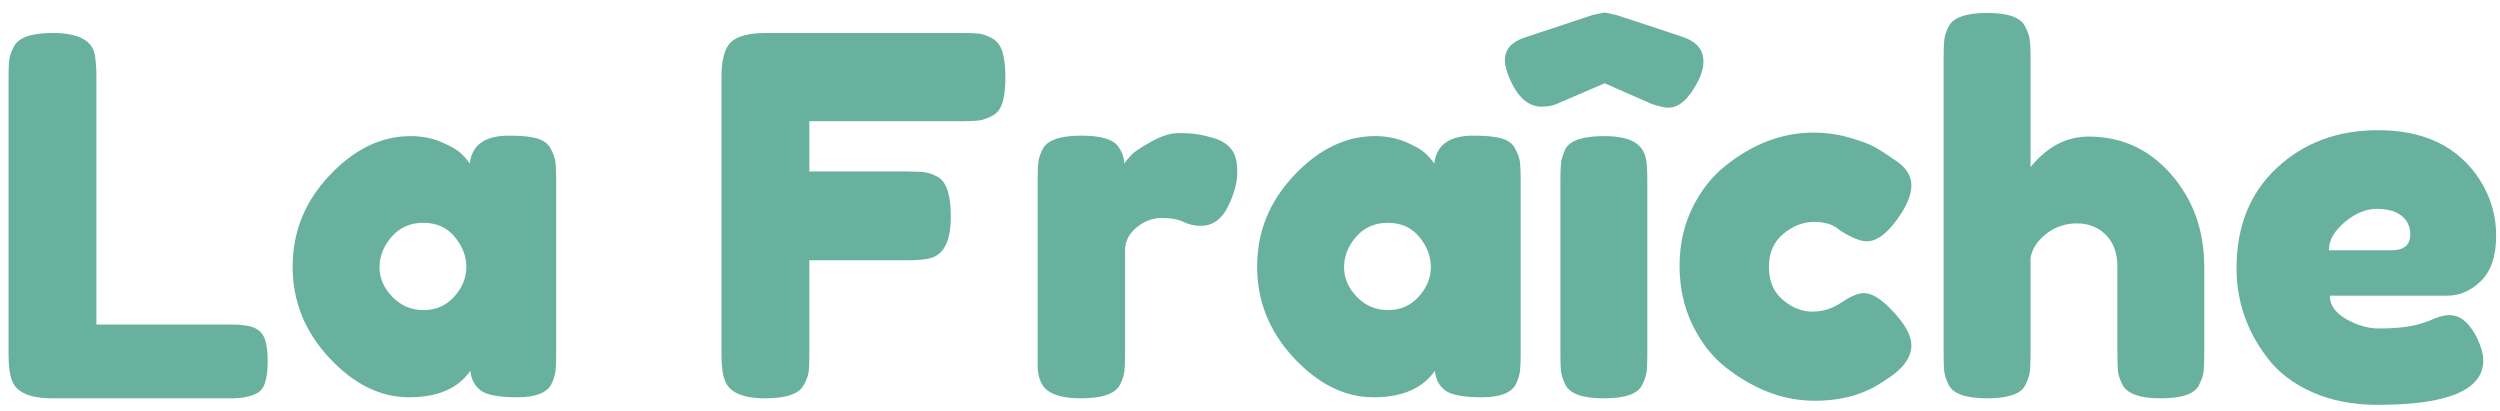
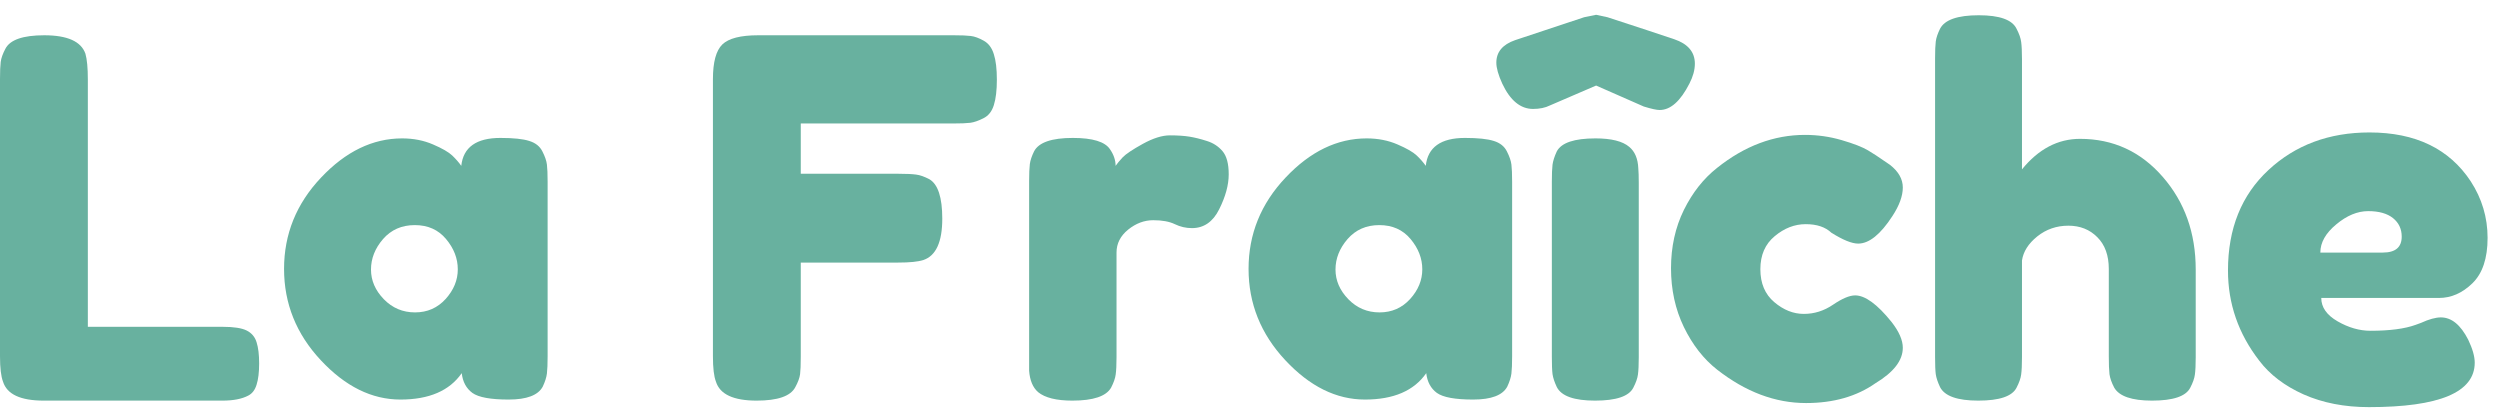
<svg xmlns="http://www.w3.org/2000/svg" width="146" height="24" viewBox="0 0 146 24" fill="none">
-   <path d="M5.63 18.953H13.516C14.155 18.953 14.621 19.026 14.91 19.17C15.198 19.316 15.391 19.544 15.485 19.857C15.584 20.166 15.634 20.577 15.634 21.094C15.634 21.607 15.584 22.018 15.485 22.331C15.391 22.64 15.228 22.852 14.998 22.97C14.627 23.165 14.125 23.262 13.489 23.262H3.052C1.698 23.262 0.906 22.893 0.676 22.154C0.558 21.846 0.5 21.352 0.5 20.672V4.482C0.5 4.038 0.514 3.705 0.541 3.483C0.571 3.257 0.664 2.998 0.818 2.708C1.089 2.188 1.844 1.926 3.086 1.926C4.434 1.926 5.235 2.285 5.488 3C5.583 3.331 5.63 3.836 5.63 4.516V18.953Z" fill="#68B19F" />
-   <path d="M27.438 9.552C27.555 8.465 28.318 7.921 29.726 7.921C30.484 7.921 31.046 7.981 31.411 8.098C31.777 8.212 32.03 8.416 32.176 8.71C32.325 9 32.413 9.257 32.44 9.478C32.467 9.7 32.48 10.035 32.48 10.484V20.672C32.48 21.118 32.467 21.452 32.44 21.678C32.413 21.901 32.332 22.157 32.196 22.446C31.925 22.949 31.262 23.201 30.206 23.201C29.154 23.201 28.448 23.072 28.088 22.813C27.731 22.552 27.523 22.166 27.465 21.658C26.751 22.688 25.558 23.201 23.885 23.201C22.215 23.201 20.665 22.436 19.235 20.904C17.803 19.372 17.089 17.593 17.089 15.568C17.089 13.539 17.808 11.761 19.248 10.239C20.686 8.713 22.267 7.948 23.986 7.948C24.644 7.948 25.245 8.067 25.787 8.302C26.328 8.533 26.704 8.75 26.917 8.954C27.128 9.158 27.303 9.359 27.438 9.552ZM22.165 15.609C22.165 16.247 22.416 16.825 22.917 17.342C23.418 17.855 24.023 18.11 24.737 18.11C25.455 18.11 26.05 17.85 26.524 17.328C26.998 16.803 27.235 16.225 27.235 15.595C27.235 14.961 27.007 14.371 26.551 13.828C26.1 13.284 25.49 13.012 24.724 13.012C23.961 13.012 23.343 13.284 22.869 13.828C22.399 14.371 22.165 14.966 22.165 15.609Z" fill="#68B19F" />
-   <path d="M56.2 1.926C56.641 1.926 56.973 1.94 57.194 1.967C57.42 1.994 57.672 2.088 57.953 2.246C58.232 2.4 58.428 2.664 58.541 3.034C58.658 3.401 58.717 3.896 58.717 4.516C58.717 5.138 58.658 5.634 58.541 6.004C58.428 6.371 58.225 6.628 57.932 6.772C57.643 6.919 57.387 7.007 57.167 7.038C56.946 7.065 56.602 7.078 56.139 7.078H47.265V10.015H52.978C53.441 10.015 53.785 10.032 54.007 10.062C54.227 10.089 54.484 10.181 54.778 10.334C55.279 10.63 55.529 11.398 55.529 12.638C55.529 13.998 55.161 14.803 54.426 15.051C54.118 15.152 53.628 15.201 52.951 15.201H47.265V20.7C47.265 21.167 47.252 21.507 47.225 21.719C47.198 21.933 47.105 22.185 46.947 22.474C46.676 23 45.922 23.262 44.687 23.262C43.333 23.262 42.541 22.893 42.311 22.154C42.192 21.846 42.135 21.352 42.135 20.672V4.482C42.135 3.495 42.318 2.822 42.683 2.463C43.052 2.106 43.749 1.926 44.775 1.926H56.2Z" fill="#68B19F" />
-   <path d="M70.977 8.098C71.346 8.212 71.651 8.409 71.891 8.689C72.135 8.971 72.257 9.423 72.257 10.049C72.257 10.671 72.07 11.35 71.701 12.088C71.336 12.822 70.805 13.189 70.111 13.189C69.762 13.189 69.429 13.112 69.109 12.958C68.793 12.805 68.373 12.727 67.85 12.727C67.326 12.727 66.837 12.91 66.382 13.277C65.93 13.644 65.705 14.091 65.705 14.616V20.727C65.705 21.175 65.688 21.512 65.657 21.733C65.63 21.955 65.539 22.214 65.387 22.508C65.097 23.011 64.344 23.262 63.126 23.262C62.195 23.262 61.529 23.097 61.123 22.766C60.815 22.494 60.642 22.078 60.601 21.515C60.601 21.322 60.601 21.039 60.601 20.672V10.45C60.601 10.006 60.615 9.673 60.642 9.451C60.672 9.225 60.757 8.975 60.892 8.703C61.163 8.183 61.916 7.921 63.153 7.921C64.312 7.921 65.036 8.144 65.326 8.587C65.542 8.9 65.651 9.223 65.651 9.552C65.745 9.417 65.882 9.252 66.063 9.056C66.248 8.863 66.641 8.599 67.241 8.268C67.84 7.938 68.366 7.772 68.818 7.772C69.273 7.772 69.654 7.797 69.962 7.846C70.273 7.897 70.612 7.981 70.977 8.098Z" fill="#68B19F" />
-   <path d="M83.765 9.552C83.882 8.465 84.645 7.921 86.053 7.921C86.811 7.921 87.373 7.981 87.739 8.098C88.104 8.212 88.358 8.416 88.503 8.71C88.652 9 88.74 9.257 88.767 9.478C88.794 9.7 88.808 10.035 88.808 10.484V20.672C88.808 21.118 88.794 21.452 88.767 21.678C88.74 21.901 88.659 22.157 88.524 22.446C88.253 22.949 87.59 23.201 86.534 23.201C85.481 23.201 84.776 23.072 84.415 22.813C84.058 22.552 83.85 22.166 83.793 21.658C83.078 22.688 81.885 23.201 80.212 23.201C78.542 23.201 76.992 22.436 75.562 20.904C74.131 19.372 73.416 17.593 73.416 15.568C73.416 13.539 74.136 11.761 75.576 10.239C77.014 8.713 78.594 7.948 80.314 7.948C80.972 7.948 81.573 8.067 82.114 8.302C82.655 8.533 83.031 8.75 83.244 8.954C83.456 9.158 83.63 9.359 83.765 9.552ZM78.493 15.609C78.493 16.247 78.743 16.825 79.244 17.342C79.745 17.855 80.351 18.11 81.065 18.11C81.782 18.11 82.378 17.85 82.852 17.328C83.326 16.803 83.562 16.225 83.562 15.595C83.562 14.961 83.334 14.371 82.879 13.828C82.427 13.284 81.818 13.012 81.051 13.012C80.288 13.012 79.671 13.284 79.197 13.828C78.726 14.371 78.493 14.966 78.493 15.609Z" fill="#68B19F" />
-   <path d="M91.128 10.484C91.128 10.035 91.141 9.7 91.168 9.478C91.199 9.257 91.283 8.999 91.419 8.703C91.689 8.2 92.442 7.948 93.679 7.948C94.608 7.948 95.265 8.115 95.649 8.445C95.977 8.716 96.153 9.134 96.177 9.695C96.194 9.891 96.204 10.171 96.204 10.538V20.727C96.204 21.175 96.187 21.512 96.157 21.733C96.13 21.955 96.038 22.214 95.886 22.508C95.632 23.011 94.888 23.262 93.652 23.262C92.434 23.262 91.689 23 91.419 22.474C91.283 22.185 91.199 21.933 91.168 21.719C91.141 21.507 91.128 21.167 91.128 20.7V10.484ZM93.713 0.73L94.376 0.873C96.172 1.457 97.471 1.885 98.275 2.157C99.077 2.429 99.48 2.905 99.48 3.585C99.48 3.952 99.373 4.339 99.162 4.747C98.637 5.777 98.059 6.29 97.422 6.29C97.246 6.29 96.937 6.222 96.495 6.086L93.713 4.863L91.013 6.025C90.742 6.161 90.414 6.229 90.031 6.229C89.297 6.229 88.696 5.736 88.231 4.747C88.001 4.244 87.886 3.836 87.886 3.524C87.886 2.903 88.251 2.467 88.982 2.212L93.016 0.873L93.713 0.73Z" fill="#68B19F" />
-   <path d="M103.305 15.588C103.305 16.414 103.576 17.055 104.118 17.512C104.659 17.971 105.234 18.198 105.844 18.198C106.453 18.198 107.021 18.02 107.549 17.661C108.081 17.299 108.512 17.118 108.842 17.118C109.424 17.118 110.13 17.632 110.96 18.66C111.402 19.223 111.624 19.728 111.624 20.176C111.624 20.915 111.092 21.604 110.033 22.242C108.932 23.017 107.578 23.405 105.972 23.405C104.175 23.405 102.446 22.756 100.781 21.454C99.99 20.834 99.343 20.005 98.838 18.966C98.337 17.93 98.087 16.785 98.087 15.534C98.087 14.283 98.337 13.148 98.838 12.129C99.343 11.109 99.99 10.29 100.781 9.668C102.387 8.387 104.097 7.745 105.911 7.745C106.646 7.745 107.361 7.846 108.057 8.05C108.756 8.254 109.268 8.455 109.593 8.649L110.06 8.941C110.407 9.172 110.678 9.355 110.872 9.491C111.373 9.882 111.624 10.324 111.624 10.817C111.624 11.311 111.421 11.869 111.015 12.489C110.319 13.559 109.654 14.093 109.018 14.093C108.647 14.093 108.125 13.88 107.448 13.454C107.099 13.124 106.602 12.958 105.952 12.958C105.305 12.958 104.703 13.192 104.145 13.658C103.585 14.12 103.305 14.764 103.305 15.588Z" fill="#68B19F" />
-   <path d="M121.975 7.976C123.906 7.976 125.515 8.715 126.801 10.191C128.087 11.665 128.73 13.471 128.73 15.609V20.727C128.73 21.175 128.713 21.512 128.683 21.733C128.656 21.955 128.564 22.214 128.412 22.508C128.158 23.011 127.414 23.262 126.178 23.262C125.001 23.262 124.265 23.011 123.972 22.508C123.818 22.214 123.725 21.95 123.694 21.719C123.667 21.488 123.654 21.14 123.654 20.672V15.575C123.654 14.783 123.43 14.164 122.984 13.719C122.54 13.271 121.977 13.046 121.292 13.046C120.605 13.046 120.001 13.255 119.478 13.671C118.958 14.089 118.66 14.559 118.584 15.079V20.727C118.584 21.175 118.567 21.512 118.537 21.733C118.51 21.955 118.418 22.214 118.266 22.508C118.012 23.011 117.268 23.262 116.033 23.262C114.814 23.262 114.07 23 113.799 22.474C113.664 22.185 113.579 21.933 113.549 21.719C113.521 21.507 113.508 21.167 113.508 20.7V3.292C113.508 2.844 113.521 2.509 113.549 2.287C113.579 2.066 113.664 1.818 113.799 1.546C114.07 1.021 114.823 0.757 116.06 0.757C117.278 0.757 118.012 1.021 118.266 1.546C118.418 1.836 118.51 2.095 118.537 2.321C118.567 2.543 118.584 2.876 118.584 3.32V9.756C119.549 8.57 120.679 7.976 121.975 7.976Z" fill="#68B19F" />
-   <path d="M145.775 13.76C145.775 14.953 145.479 15.836 144.888 16.411C144.301 16.982 143.65 17.267 142.932 17.267H136.062C136.062 17.811 136.38 18.266 137.017 18.633C137.656 19 138.296 19.184 138.932 19.184C140.056 19.184 140.936 19.068 141.572 18.837L141.89 18.722C142.353 18.509 142.739 18.402 143.047 18.402C143.67 18.402 144.201 18.837 144.645 19.707C144.897 20.234 145.024 20.679 145.024 21.046C145.024 22.778 142.963 23.643 138.844 23.643C137.418 23.643 136.147 23.395 135.033 22.902C133.923 22.404 133.059 21.746 132.441 20.931C131.223 19.359 130.614 17.604 130.614 15.663C130.614 13.216 131.4 11.262 132.976 9.797C134.549 8.334 136.517 7.602 138.878 7.602C141.562 7.602 143.531 8.552 144.787 10.45C145.445 11.461 145.775 12.563 145.775 13.76ZM139.656 14.616C140.391 14.616 140.76 14.307 140.76 13.685C140.76 13.236 140.59 12.876 140.252 12.604C139.913 12.332 139.43 12.197 138.803 12.197C138.176 12.197 137.553 12.455 136.935 12.971C136.316 13.485 136.008 14.032 136.008 14.616H139.656Z" fill="#68B19F" />
+   <path d="M5.13 19.086H13.016C13.655 19.086 14.121 19.159 14.41 19.304C14.698 19.45 14.891 19.678 14.985 19.99C15.084 20.3 15.134 20.711 15.134 21.227C15.134 21.741 15.084 22.152 14.985 22.464C14.891 22.774 14.728 22.986 14.498 23.103C14.127 23.299 13.625 23.396 12.989 23.396H2.552C1.198 23.396 0.406 23.027 0.176 22.288C0.058 21.98 0 21.486 0 20.806V4.616C0 4.172 0.014 3.839 0.041 3.616C0.071 3.39 0.164 3.132 0.318 2.842C0.589 2.322 1.344 2.06 2.586 2.06C3.934 2.06 4.735 2.418 4.988 3.134C5.083 3.465 5.13 3.97 5.13 4.65V19.086Z" fill="#68B19F" />
+   <path d="M26.938 9.686C27.055 8.599 27.818 8.055 29.226 8.055C29.984 8.055 30.546 8.114 30.911 8.232C31.277 8.345 31.53 8.549 31.676 8.843C31.825 9.134 31.913 9.39 31.94 9.611C31.967 9.834 31.981 10.169 31.981 10.617V20.806C31.981 21.251 31.967 21.586 31.94 21.812C31.913 22.035 31.832 22.291 31.696 22.58C31.425 23.083 30.762 23.334 29.706 23.334C28.654 23.334 27.948 23.205 27.588 22.947C27.231 22.685 27.023 22.3 26.965 21.792C26.251 22.821 25.058 23.334 23.385 23.334C21.715 23.334 20.165 22.57 18.735 21.037C17.303 19.506 16.589 17.727 16.589 15.701C16.589 13.673 17.308 11.895 18.748 10.373C20.187 8.847 21.767 8.082 23.486 8.082C24.144 8.082 24.745 8.201 25.287 8.435C25.828 8.667 26.204 8.884 26.417 9.088C26.628 9.292 26.803 9.492 26.938 9.686ZM21.666 15.742C21.666 16.381 21.916 16.959 22.417 17.476C22.918 17.989 23.523 18.244 24.238 18.244C24.955 18.244 25.55 17.983 26.024 17.462C26.498 16.937 26.735 16.359 26.735 15.729C26.735 15.095 26.507 14.505 26.051 13.961C25.6 13.418 24.991 13.146 24.224 13.146C23.461 13.146 22.843 13.418 22.369 13.961C21.899 14.505 21.666 15.1 21.666 15.742Z" fill="#68B19F" />
+   <path d="M55.7 2.06C56.141 2.06 56.473 2.073 56.694 2.101C56.919 2.128 57.172 2.221 57.453 2.379C57.732 2.534 57.928 2.797 58.041 3.168C58.158 3.535 58.217 4.029 58.217 4.65C58.217 5.271 58.158 5.768 58.041 6.138C57.928 6.505 57.725 6.762 57.432 6.906C57.143 7.052 56.887 7.141 56.667 7.171C56.446 7.198 56.102 7.212 55.639 7.212H46.765V10.148H52.478C52.941 10.148 53.285 10.165 53.507 10.196C53.727 10.223 53.984 10.315 54.278 10.468C54.779 10.763 55.029 11.531 55.029 12.772C55.029 14.131 54.661 14.937 53.926 15.185C53.618 15.285 53.127 15.334 52.451 15.334H46.765V20.833C46.765 21.3 46.752 21.64 46.725 21.853C46.697 22.067 46.605 22.318 46.447 22.607C46.176 23.134 45.422 23.396 44.186 23.396C42.833 23.396 42.041 23.027 41.811 22.288C41.692 21.98 41.635 21.486 41.635 20.806V4.616C41.635 3.628 41.818 2.955 42.183 2.597C42.552 2.24 43.249 2.06 44.274 2.06H55.7Z" fill="#68B19F" />
+   <path d="M70.477 8.232C70.846 8.345 71.151 8.543 71.391 8.823C71.635 9.105 71.757 9.557 71.757 10.182C71.757 10.804 71.57 11.484 71.201 12.221C70.836 12.956 70.305 13.322 69.611 13.322C69.262 13.322 68.929 13.246 68.609 13.091C68.293 12.938 67.873 12.86 67.35 12.86C66.826 12.86 66.337 13.044 65.882 13.411C65.43 13.778 65.205 14.225 65.205 14.75V20.86C65.205 21.309 65.188 21.645 65.157 21.866C65.13 22.089 65.039 22.347 64.887 22.641C64.597 23.144 63.844 23.396 62.626 23.396C61.695 23.396 61.029 23.231 60.623 22.899C60.315 22.628 60.142 22.211 60.101 21.649C60.101 21.455 60.101 21.173 60.101 20.806V10.583C60.101 10.14 60.115 9.807 60.142 9.584C60.172 9.358 60.257 9.108 60.392 8.836C60.663 8.317 61.416 8.055 62.653 8.055C63.812 8.055 64.536 8.277 64.826 8.721C65.042 9.034 65.151 9.356 65.151 9.686C65.245 9.55 65.382 9.385 65.563 9.19C65.748 8.996 66.141 8.733 66.741 8.401C67.34 8.072 67.866 7.905 68.318 7.905C68.773 7.905 69.154 7.931 69.462 7.98C69.773 8.031 70.112 8.114 70.477 8.232Z" fill="#68B19F" />
+   <path d="M83.265 9.686C83.382 8.599 84.145 8.055 85.553 8.055C86.311 8.055 86.873 8.114 87.239 8.232C87.604 8.345 87.858 8.549 88.003 8.843C88.152 9.134 88.24 9.39 88.267 9.611C88.294 9.834 88.308 10.169 88.308 10.617V20.806C88.308 21.251 88.294 21.586 88.267 21.812C88.24 22.035 88.159 22.291 88.024 22.58C87.753 23.083 87.09 23.334 86.034 23.334C84.981 23.334 84.276 23.205 83.915 22.947C83.558 22.685 83.35 22.3 83.293 21.792C82.578 22.821 81.385 23.334 79.712 23.334C78.042 23.334 76.492 22.57 75.062 21.037C73.631 19.506 72.916 17.727 72.916 15.701C72.916 13.673 73.636 11.895 75.076 10.373C76.514 8.847 78.094 8.082 79.814 8.082C80.472 8.082 81.073 8.201 81.614 8.435C82.155 8.667 82.531 8.884 82.744 9.088C82.956 9.292 83.13 9.492 83.265 9.686ZM77.993 15.742C77.993 16.381 78.243 16.959 78.744 17.476C79.245 17.989 79.851 18.244 80.565 18.244C81.282 18.244 81.878 17.983 82.352 17.462C82.826 16.937 83.062 16.359 83.062 15.729C83.062 15.095 82.834 14.505 82.379 13.961C81.927 13.418 81.318 13.146 80.551 13.146C79.788 13.146 79.171 13.418 78.697 13.961C78.226 14.505 77.993 15.1 77.993 15.742Z" fill="#68B19F" />
+   <path d="M90.628 10.617C90.628 10.169 90.641 9.834 90.668 9.611C90.699 9.39 90.783 9.132 90.919 8.837C91.189 8.334 91.942 8.082 93.179 8.082C94.108 8.082 94.765 8.249 95.149 8.578C95.477 8.85 95.653 9.268 95.677 9.829C95.694 10.024 95.704 10.305 95.704 10.672V20.86C95.704 21.309 95.687 21.645 95.657 21.866C95.63 22.089 95.538 22.347 95.386 22.641C95.132 23.144 94.388 23.396 93.152 23.396C91.934 23.396 91.189 23.134 90.919 22.607C90.783 22.318 90.699 22.067 90.668 21.853C90.641 21.64 90.628 21.3 90.628 20.833V10.617ZM93.213 0.864L93.876 1.006C95.672 1.591 96.971 2.019 97.775 2.291C98.577 2.563 98.98 3.039 98.98 3.718C98.98 4.085 98.873 4.473 98.662 4.881C98.137 5.91 97.559 6.424 96.922 6.424C96.746 6.424 96.437 6.356 95.995 6.22L93.213 4.996L90.513 6.159C90.242 6.294 89.914 6.362 89.531 6.362C88.797 6.362 88.196 5.87 87.731 4.881C87.501 4.378 87.386 3.97 87.386 3.657C87.386 3.037 87.751 2.6 88.482 2.345L92.516 1.006L93.213 0.864Z" fill="#68B19F" />
+   <path d="M102.805 15.722C102.805 16.548 103.076 17.188 103.618 17.645C104.159 18.104 104.734 18.332 105.344 18.332C105.953 18.332 106.521 18.154 107.049 17.795C107.581 17.433 108.012 17.251 108.342 17.251C108.924 17.251 109.63 17.766 110.46 18.794C110.902 19.357 111.124 19.861 111.124 20.31C111.124 21.049 110.592 21.737 109.533 22.376C108.432 23.151 107.078 23.538 105.472 23.538C103.675 23.538 101.946 22.889 100.281 21.588C99.49 20.968 98.843 20.138 98.338 19.1C97.837 18.063 97.587 16.918 97.587 15.668C97.587 14.417 97.837 13.282 98.338 12.262C98.843 11.243 99.49 10.424 100.281 9.802C101.887 8.52 103.597 7.878 105.411 7.878C106.146 7.878 106.861 7.98 107.557 8.184C108.256 8.388 108.768 8.588 109.093 8.782L109.56 9.074C109.907 9.306 110.178 9.489 110.372 9.625C110.873 10.016 111.124 10.458 111.124 10.95C111.124 11.445 110.921 12.002 110.515 12.622C109.819 13.693 109.154 14.226 108.518 14.226C108.147 14.226 107.625 14.014 106.948 13.588C106.599 13.258 106.102 13.091 105.452 13.091C104.805 13.091 104.203 13.326 103.645 13.791C103.085 14.254 102.805 14.898 102.805 15.722Z" fill="#68B19F" />
+   <path d="M121.475 8.109C123.406 8.109 125.015 8.848 126.301 10.325C127.587 11.798 128.23 13.605 128.23 15.742V20.86C128.23 21.309 128.213 21.645 128.183 21.866C128.156 22.089 128.064 22.347 127.912 22.641C127.658 23.144 126.914 23.396 125.678 23.396C124.501 23.396 123.765 23.144 123.472 22.641C123.318 22.347 123.225 22.084 123.194 21.853C123.167 21.622 123.154 21.273 123.154 20.806V15.708C123.154 14.916 122.93 14.298 122.484 13.853C122.04 13.404 121.477 13.18 120.792 13.18C120.105 13.18 119.501 13.389 118.978 13.805C118.458 14.223 118.16 14.692 118.084 15.212V20.86C118.084 21.309 118.067 21.645 118.037 21.866C118.01 22.089 117.918 22.347 117.766 22.641C117.512 23.144 116.768 23.396 115.533 23.396C114.314 23.396 113.57 23.134 113.299 22.607C113.164 22.318 113.079 22.067 113.049 21.853C113.021 21.64 113.008 21.3 113.008 20.833V3.426C113.008 2.978 113.021 2.643 113.049 2.42C113.079 2.199 113.164 1.951 113.299 1.679C113.57 1.154 114.323 0.891 115.56 0.891C116.778 0.891 117.512 1.154 117.766 1.679C117.918 1.97 118.01 2.228 118.037 2.454C118.067 2.677 118.084 3.01 118.084 3.453V9.89C119.049 8.704 120.179 8.109 121.475 8.109Z" fill="#68B19F" />
+   <path d="M145.275 13.893C145.275 15.086 144.979 15.97 144.388 16.544C143.801 17.115 143.15 17.401 142.432 17.401H135.562C135.562 17.945 135.88 18.4 136.517 18.767C137.156 19.134 137.796 19.317 138.432 19.317C139.556 19.317 140.436 19.202 141.072 18.971L141.39 18.855C141.853 18.643 142.239 18.536 142.547 18.536C143.17 18.536 143.701 18.971 144.145 19.841C144.397 20.368 144.524 20.813 144.524 21.18C144.524 22.911 142.463 23.776 138.344 23.776C136.918 23.776 135.647 23.528 134.533 23.035C133.423 22.538 132.559 21.88 131.941 21.064C130.723 19.492 130.114 17.737 130.114 15.797C130.114 13.35 130.9 11.396 132.476 9.931C134.049 8.468 136.017 7.735 138.378 7.735C141.062 7.735 143.031 8.685 144.287 10.583C144.945 11.594 145.275 12.697 145.275 13.893ZM139.156 14.75C139.891 14.75 140.26 14.441 140.26 13.819C140.26 13.37 140.09 13.01 139.752 12.738C139.413 12.466 138.93 12.33 138.303 12.33C137.676 12.33 137.053 12.588 136.435 13.105C135.816 13.618 135.508 14.165 135.508 14.75H139.156Z" fill="#68B19F" />
</svg>
